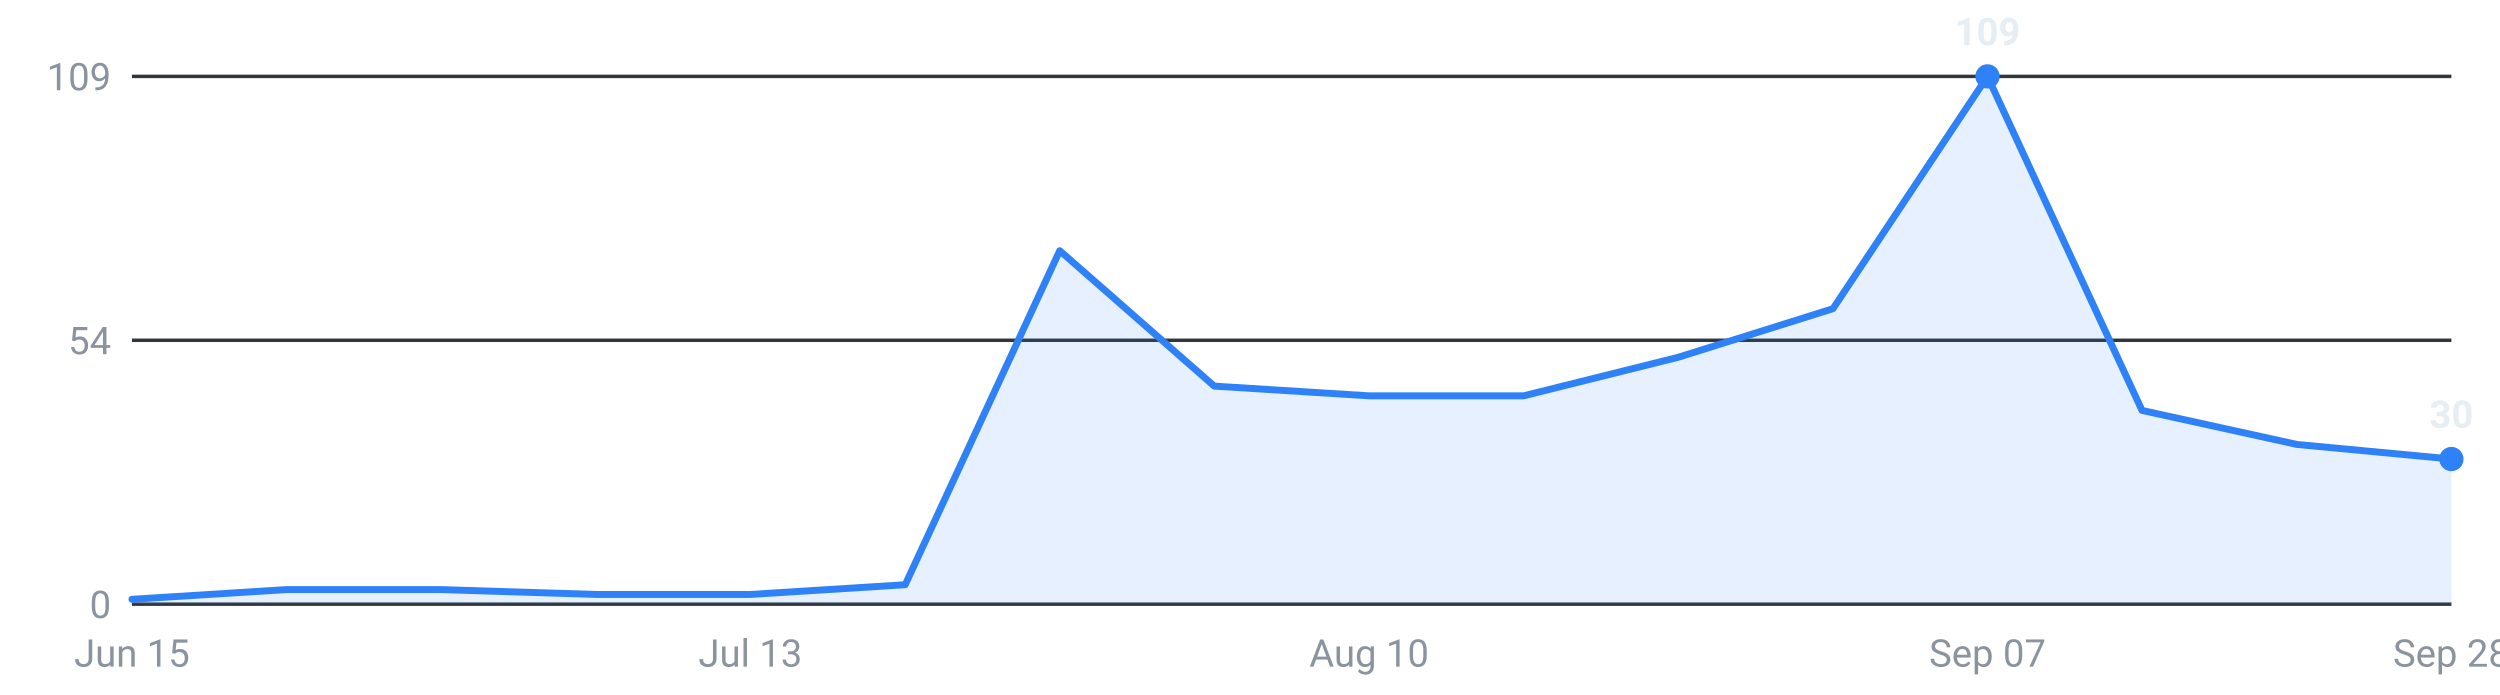
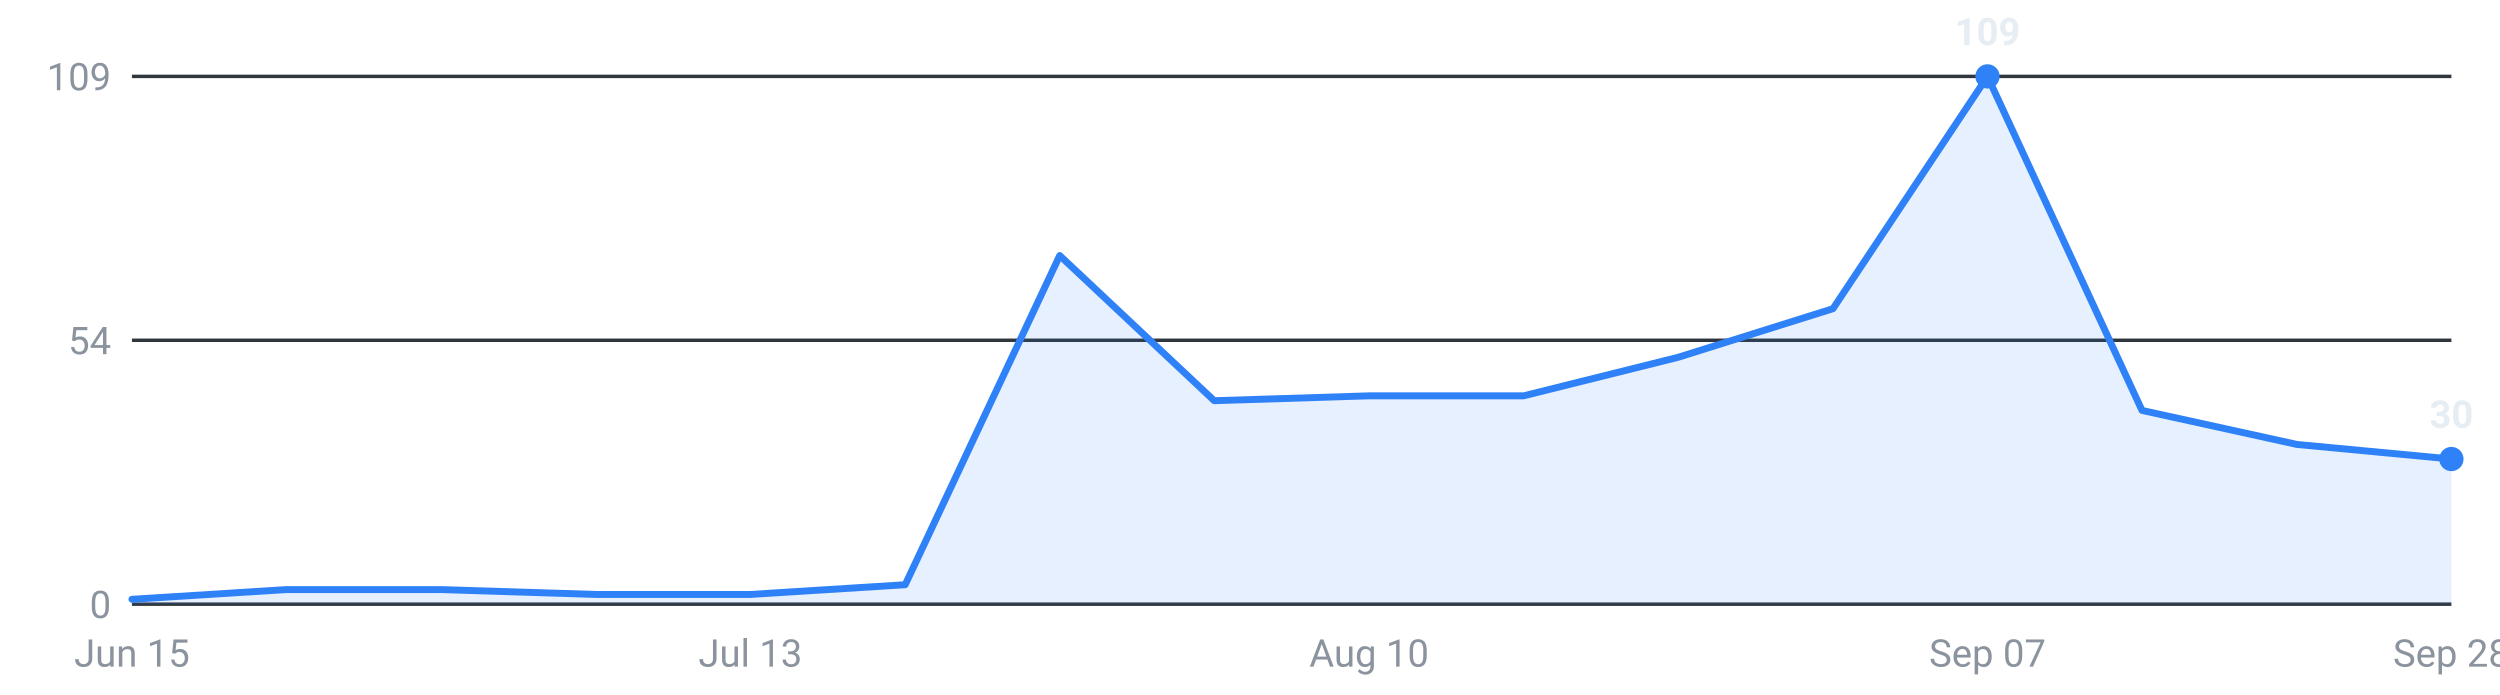
<svg xmlns="http://www.w3.org/2000/svg" viewBox="0 0 720 200" width="720" height="200" role="img" aria-label="Internships posted per week, last 16 weeks">
  <g font-family="-apple-system,Segoe UI,Roboto,sans-serif" font-size="11">
    <line x1="38" y1="174.0" x2="706" y2="174.0" stroke="#30363d" stroke-width="1" />
    <text x="32" y="178.0" text-anchor="end" fill="#8b949e">0</text>
    <line x1="38" y1="98.0" x2="706" y2="98.0" stroke="#30363d" stroke-width="1" />
    <text x="32" y="102.0" text-anchor="end" fill="#8b949e">54</text>
    <line x1="38" y1="22.0" x2="706" y2="22.0" stroke="#30363d" stroke-width="1" />
    <text x="32" y="26.0" text-anchor="end" fill="#8b949e">109</text>
-     <path d="M38.0,174 L38.0,172.6 L82.5,169.8 L127.1,169.8 L171.6,171.2 L216.1,171.2 L260.7,168.4 L305.2,72.2 L349.7,111.2 L394.3,114.0 L438.8,114.0 L483.3,102.9 L527.9,88.9 L572.4,22.0 L616.9,118.2 L661.5,128.0 L706.0,132.2 L706.0,174 Z" fill="#2f81f7" fill-opacity="0.12" />
-     <polyline points="38.0,172.6 82.5,169.8 127.1,169.8 171.6,171.2 216.1,171.2 260.7,168.4 305.2,72.2 349.7,111.2 394.3,114.0 438.8,114.0 483.3,102.9 527.9,88.9 572.4,22.0 616.9,118.2 661.5,128.0 706.0,132.2" fill="none" stroke="#2f81f7" stroke-width="2" stroke-linejoin="round" stroke-linecap="round" />
+     <path d="M38.0,174 L38.0,172.6 L82.5,169.8 L127.1,169.8 L171.6,171.2 L216.1,171.2 L260.7,168.4 L305.2,73.6 L349.7,115.4 L394.3,114.0 L438.8,114.0 L483.3,102.9 L527.9,88.9 L572.4,22.0 L616.9,118.2 L661.5,128.0 L706.0,132.2 L706.0,174 Z" fill="#2f81f7" fill-opacity="0.12" />
+     <polyline points="38.0,172.6 82.5,169.8 127.1,169.8 171.6,171.2 216.1,171.2 260.7,168.4 305.2,73.6 349.7,115.4 394.3,114.0 438.8,114.0 483.3,102.9 527.9,88.9 572.4,22.0 616.9,118.2 661.5,128.0 706.0,132.2" fill="none" stroke="#2f81f7" stroke-width="2" stroke-linejoin="round" stroke-linecap="round" />
    <circle cx="572.4" cy="22.0" r="3.5" fill="#2f81f7" />
    <text x="572.4" y="13.0" text-anchor="middle" fill="#e6edf3" font-weight="600">109</text>
    <circle cx="706.0" cy="132.2" r="3.5" fill="#2f81f7" />
    <text x="706.0" y="123.2" text-anchor="middle" fill="#e6edf3" font-weight="600">30</text>
    <text x="38.0" y="192" text-anchor="middle" fill="#8b949e">Jun 15</text>
    <text x="216.1" y="192" text-anchor="middle" fill="#8b949e">Jul 13</text>
    <text x="394.3" y="192" text-anchor="middle" fill="#8b949e">Aug 10</text>
    <text x="572.4" y="192" text-anchor="middle" fill="#8b949e">Sep 07</text>
    <text x="706.0" y="192" text-anchor="middle" fill="#8b949e">Sep 28</text>
  </g>
</svg>
